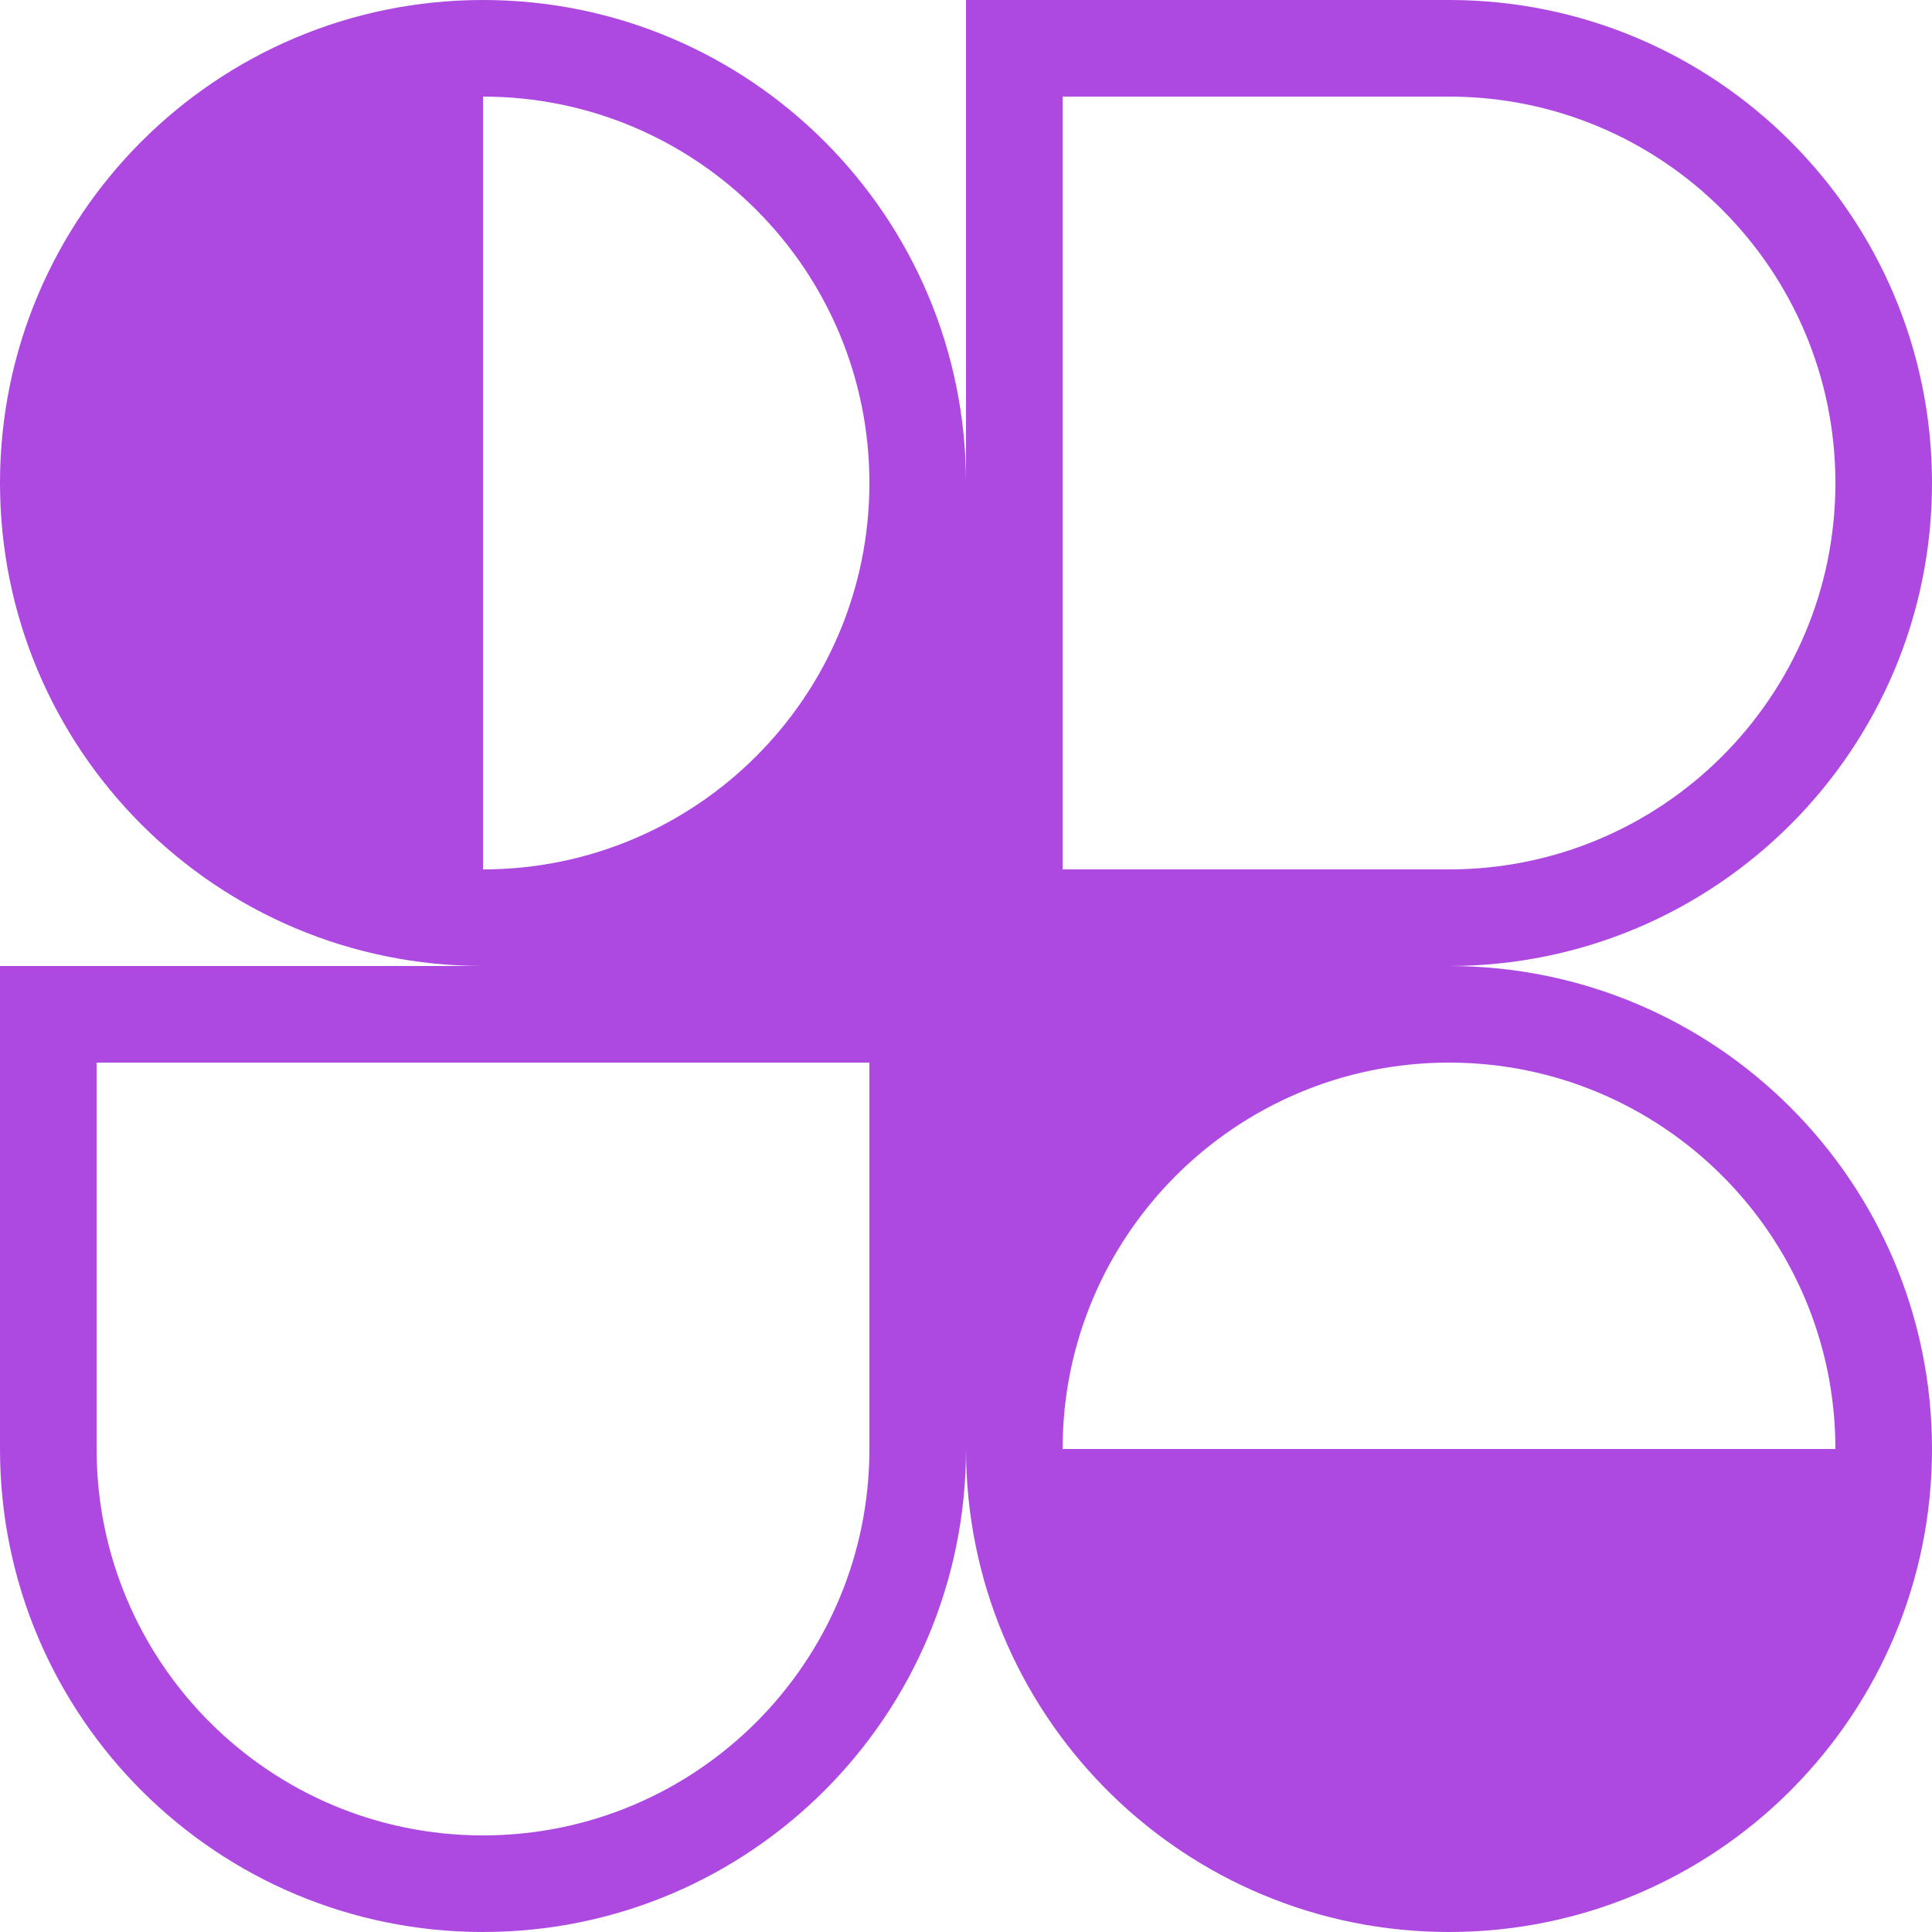
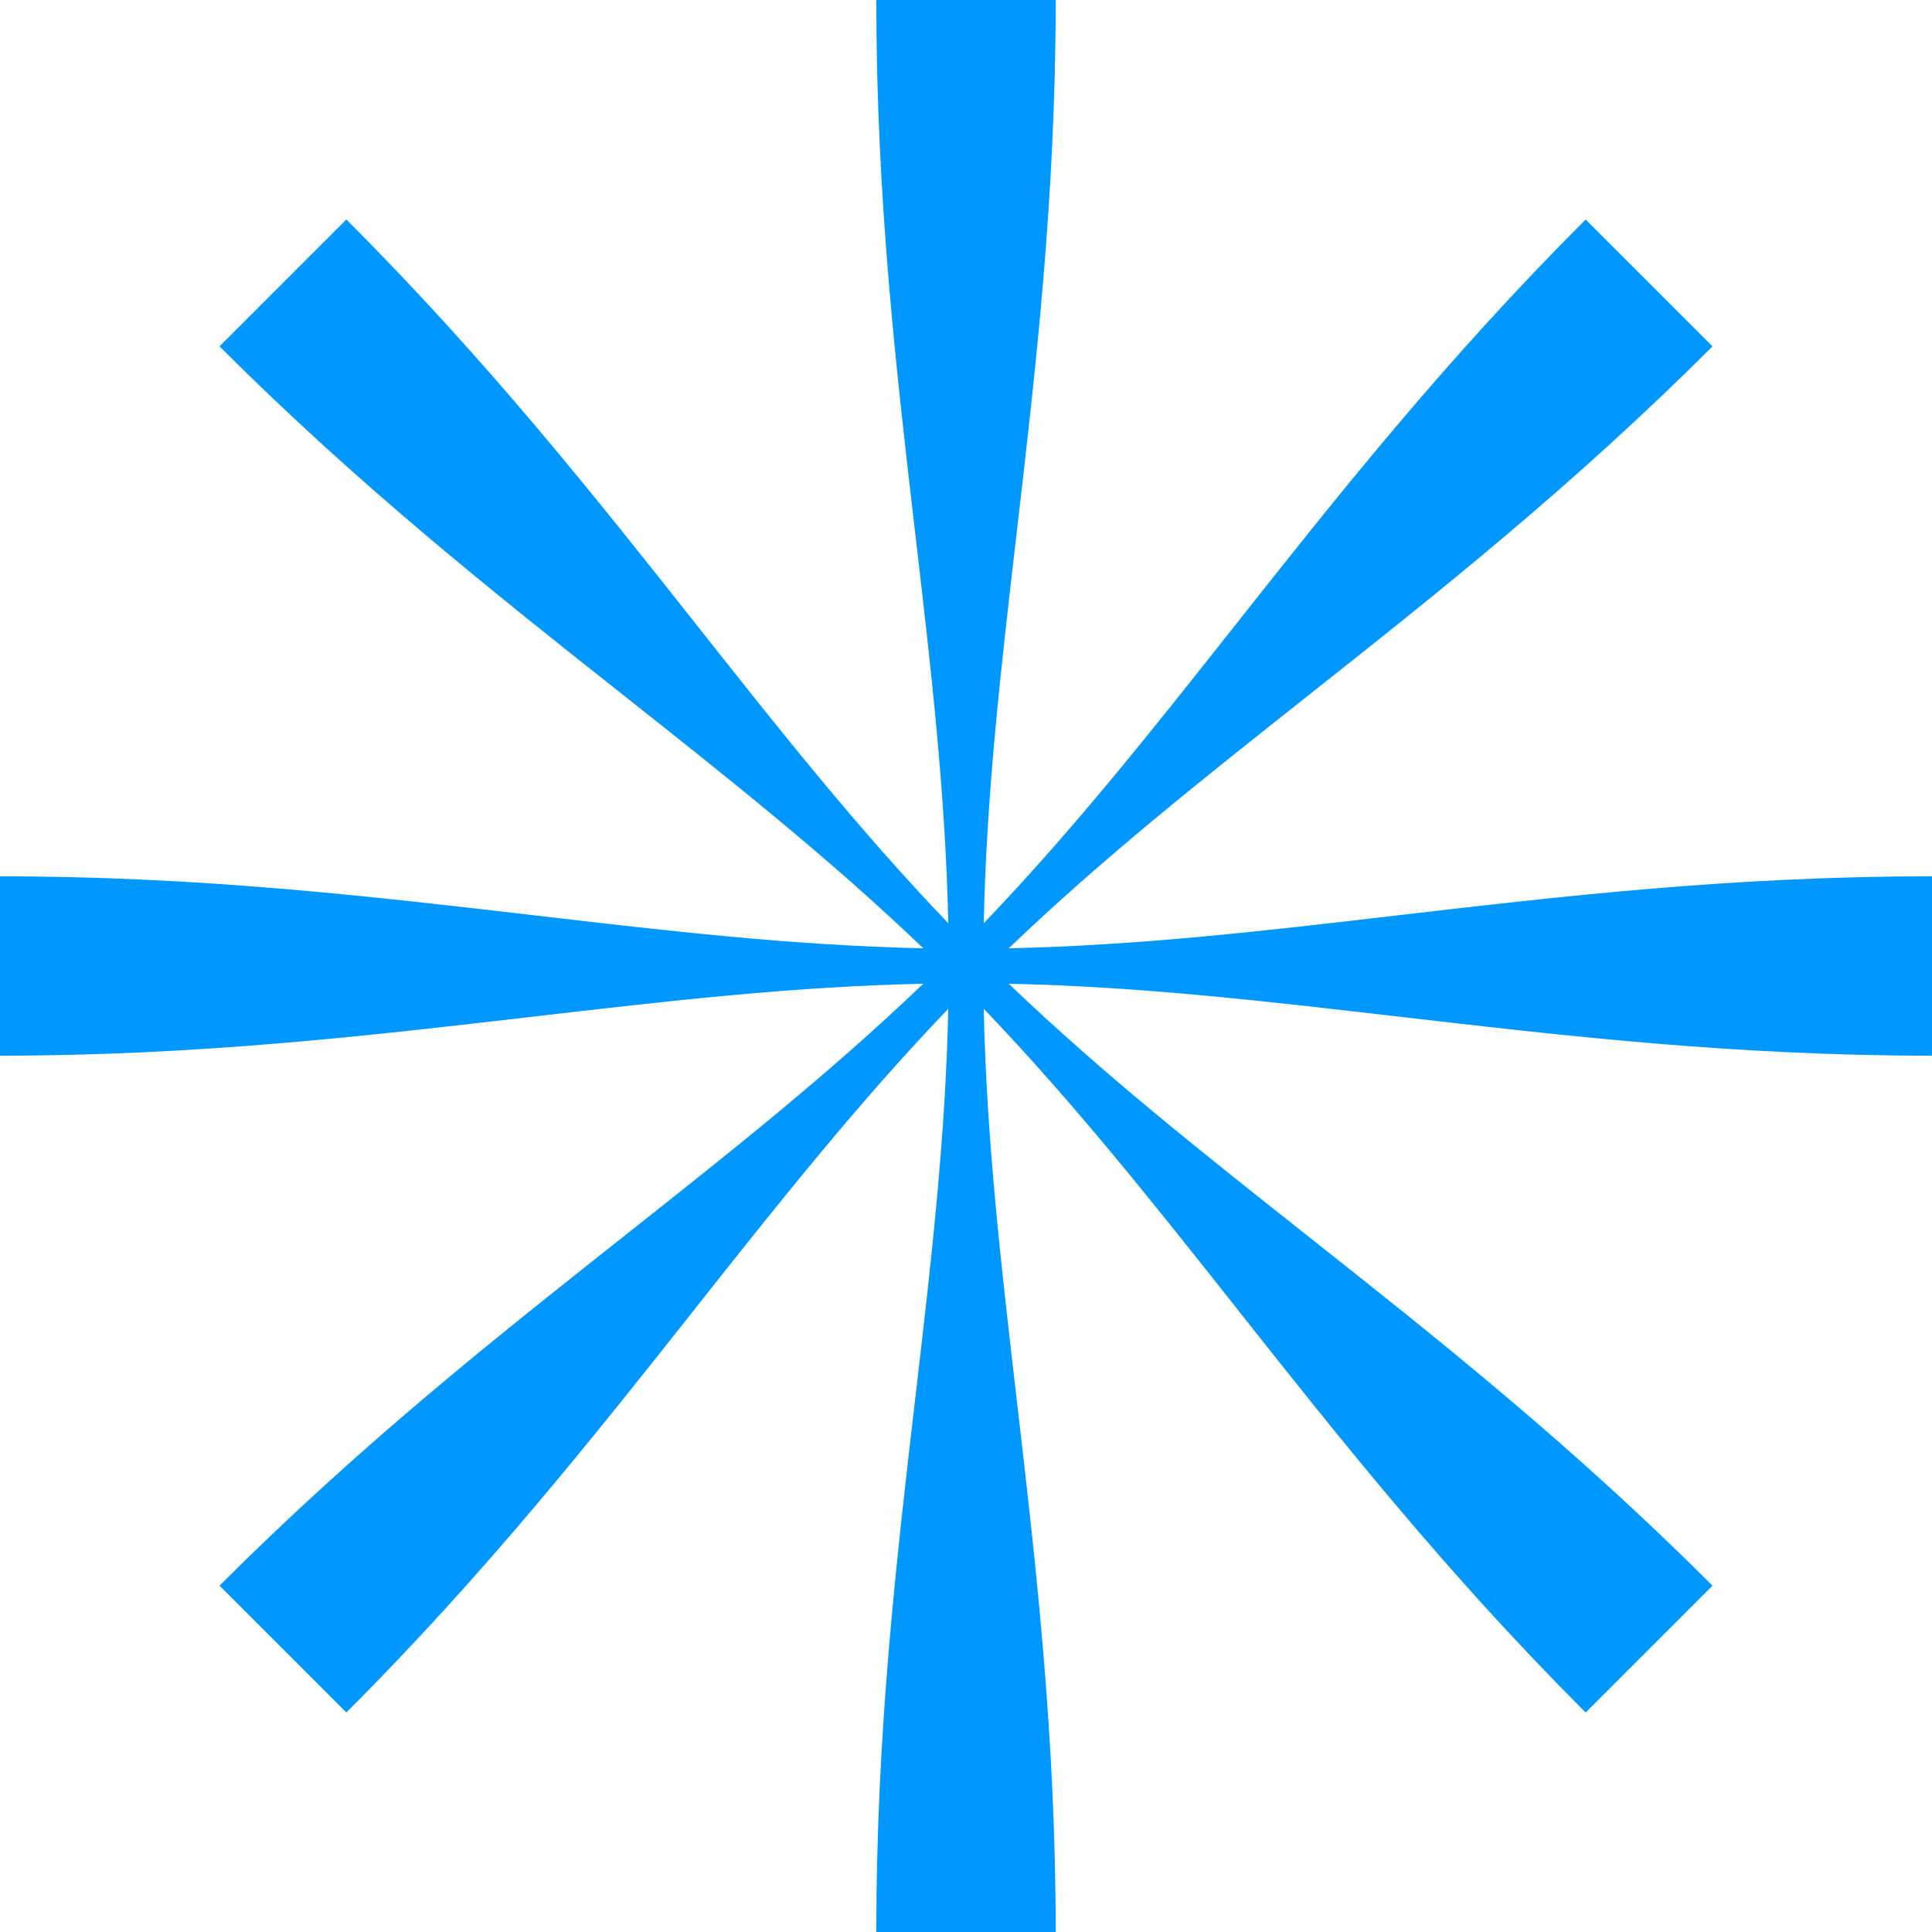
- <svg xmlns="http://www.w3.org/2000/svg" id="logo-85" width="40" height="40" viewBox="0 0 40 40" fill="none">
-   <path class="ccustom" fill-rule="evenodd" clip-rule="evenodd" d="M10 0C15.523 0 20 4.477 20 10V0H30C35.523 0 40 4.477 40 10C40 15.523 35.523 20 30 20C35.523 20 40 24.477 40 30C40 32.742 38.896 35.227 37.108 37.033L37.071 37.071L37.038 37.104C35.231 38.894 32.745 40 30 40C27.274 40 24.803 38.909 22.999 37.141C22.976 37.117 22.952 37.094 22.929 37.071C22.907 37.049 22.885 37.027 22.863 37.005C21.092 35.201 20 32.728 20 30C20 35.523 15.523 40 10 40C4.477 40 0 35.523 0 30V20H10C4.477 20 0 15.523 0 10C0 4.477 4.477 0 10 0ZM18 10C18 14.418 14.418 18 10 18V2C14.418 2 18 5.582 18 10ZM38 30C38 25.582 34.418 22 30 22C25.582 22 22 25.582 22 30H38ZM2 22V30C2 34.418 5.582 38 10 38C14.418 38 18 34.418 18 30V22H2ZM22 18V2L30 2C34.418 2 38 5.582 38 10C38 14.418 34.418 18 30 18H22Z" fill="#AD49E1" />
+ <svg xmlns="http://www.w3.org/2000/svg" id="logo-36" width="40" height="40" viewBox="0 0 40 40" fill="none">
+   <path d="M18.952 11.073C18.559 7.699 18.143 4.136 18.143 0H21.857C21.857 4.09 21.443 7.648 21.05 11.025C20.73 13.778 20.424 16.411 20.367 19.115C22.232 17.17 23.863 15.107 25.572 12.946C27.679 10.282 29.904 7.469 32.829 4.545L35.455 7.171C32.563 10.063 29.755 12.286 27.088 14.397L27.086 14.399C24.914 16.118 22.837 17.762 20.885 19.633C23.579 19.576 26.191 19.272 28.927 18.952C32.301 18.559 35.864 18.143 40 18.143V21.857C35.91 21.857 32.352 21.443 28.975 21.05L28.972 21.05C26.22 20.73 23.588 20.424 20.885 20.367C22.829 22.23 24.891 23.861 27.05 25.569L27.053 25.572C29.717 27.679 32.53 29.904 35.455 32.829L32.829 35.455C29.937 32.563 27.714 29.755 25.604 27.089L25.599 27.082L25.595 27.076C23.878 24.908 22.235 22.834 20.367 20.885C20.424 23.589 20.73 26.222 21.05 28.975C21.443 32.352 21.857 35.91 21.857 40H18.143C18.143 35.864 18.559 32.301 18.952 28.927L18.953 28.922C19.272 26.188 19.576 23.577 19.633 20.885C17.765 22.834 16.122 24.908 14.405 27.076L14.401 27.082L14.396 27.089C12.286 29.755 10.063 32.563 7.171 35.455L4.545 32.829C7.47 29.904 10.283 27.679 12.947 25.572L12.95 25.569C15.109 23.861 17.171 22.23 19.115 20.367C16.411 20.424 13.778 20.73 11.025 21.05C7.648 21.443 4.09 21.857 0 21.857V18.143C4.136 18.143 7.699 18.559 11.073 18.952C13.809 19.272 16.421 19.576 19.115 19.633C17.163 17.762 15.084 16.117 12.912 14.397C10.245 12.286 7.437 10.063 4.545 7.171L7.171 4.545C10.096 7.469 12.321 10.282 14.428 12.946C16.137 15.107 17.768 17.17 19.633 19.115C19.576 16.423 19.272 13.812 18.953 11.078L18.952 11.073Z" class="ccustom" fill="#0098ff" />
</svg>
